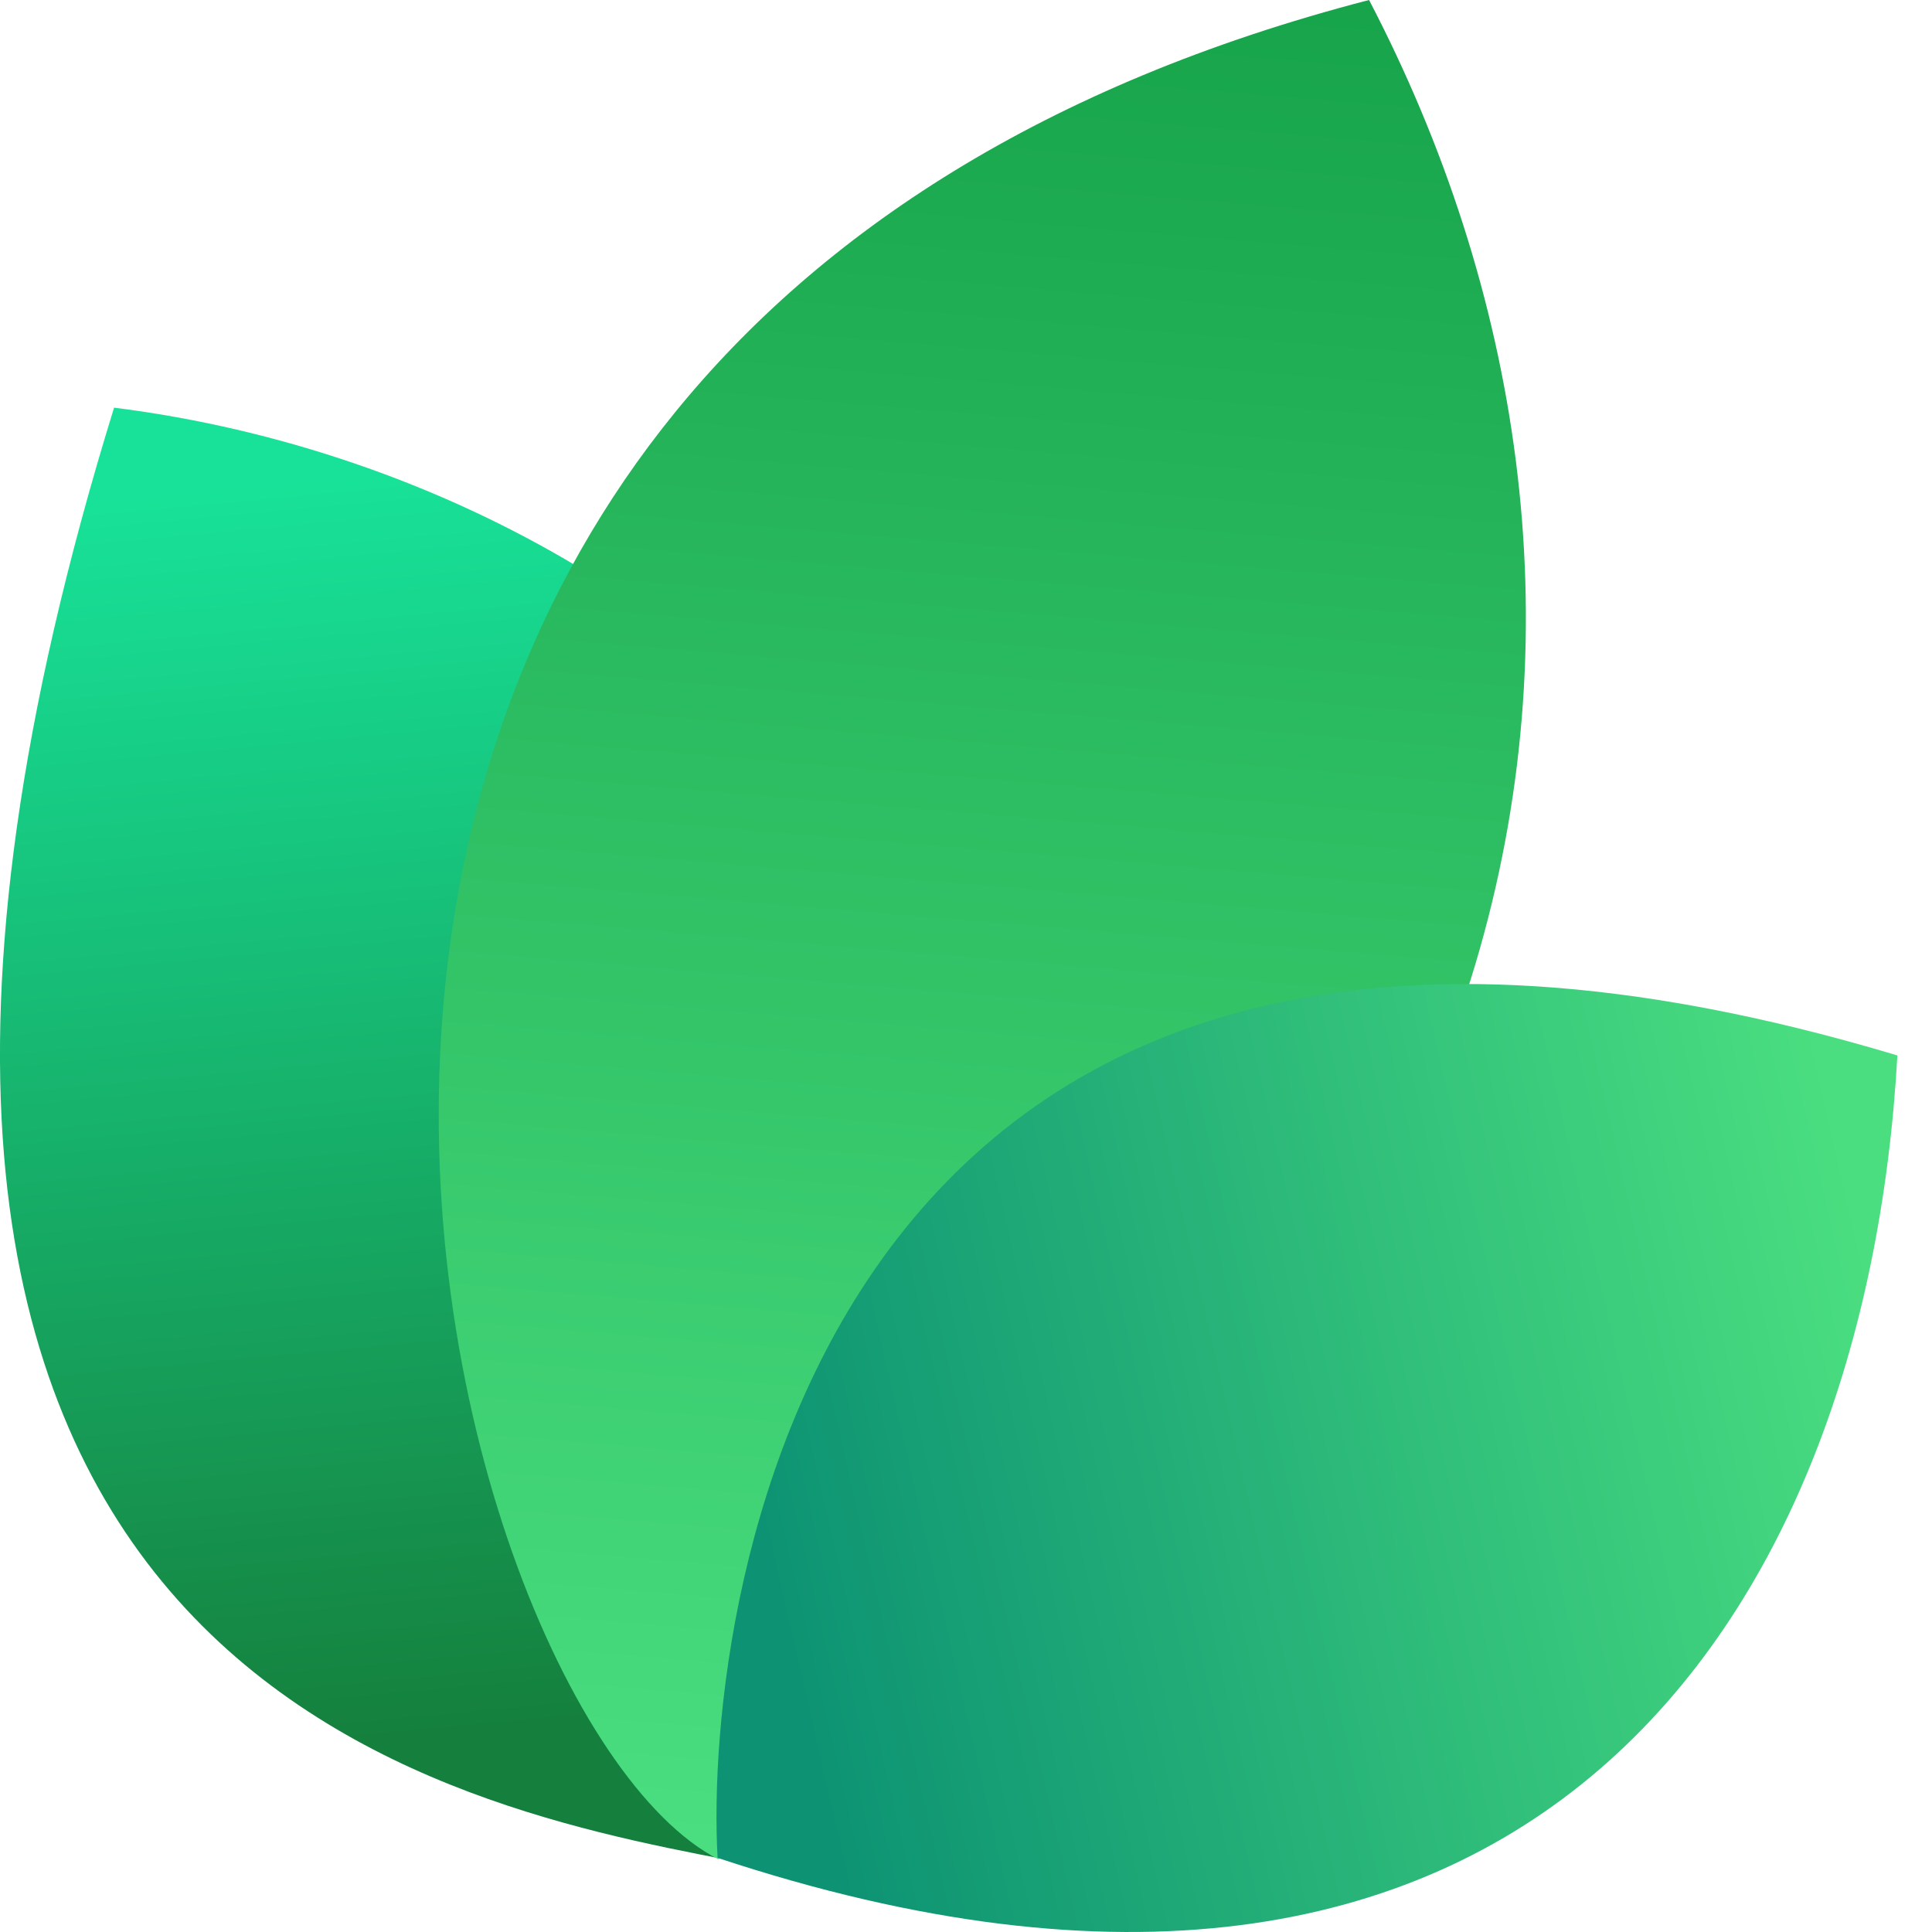
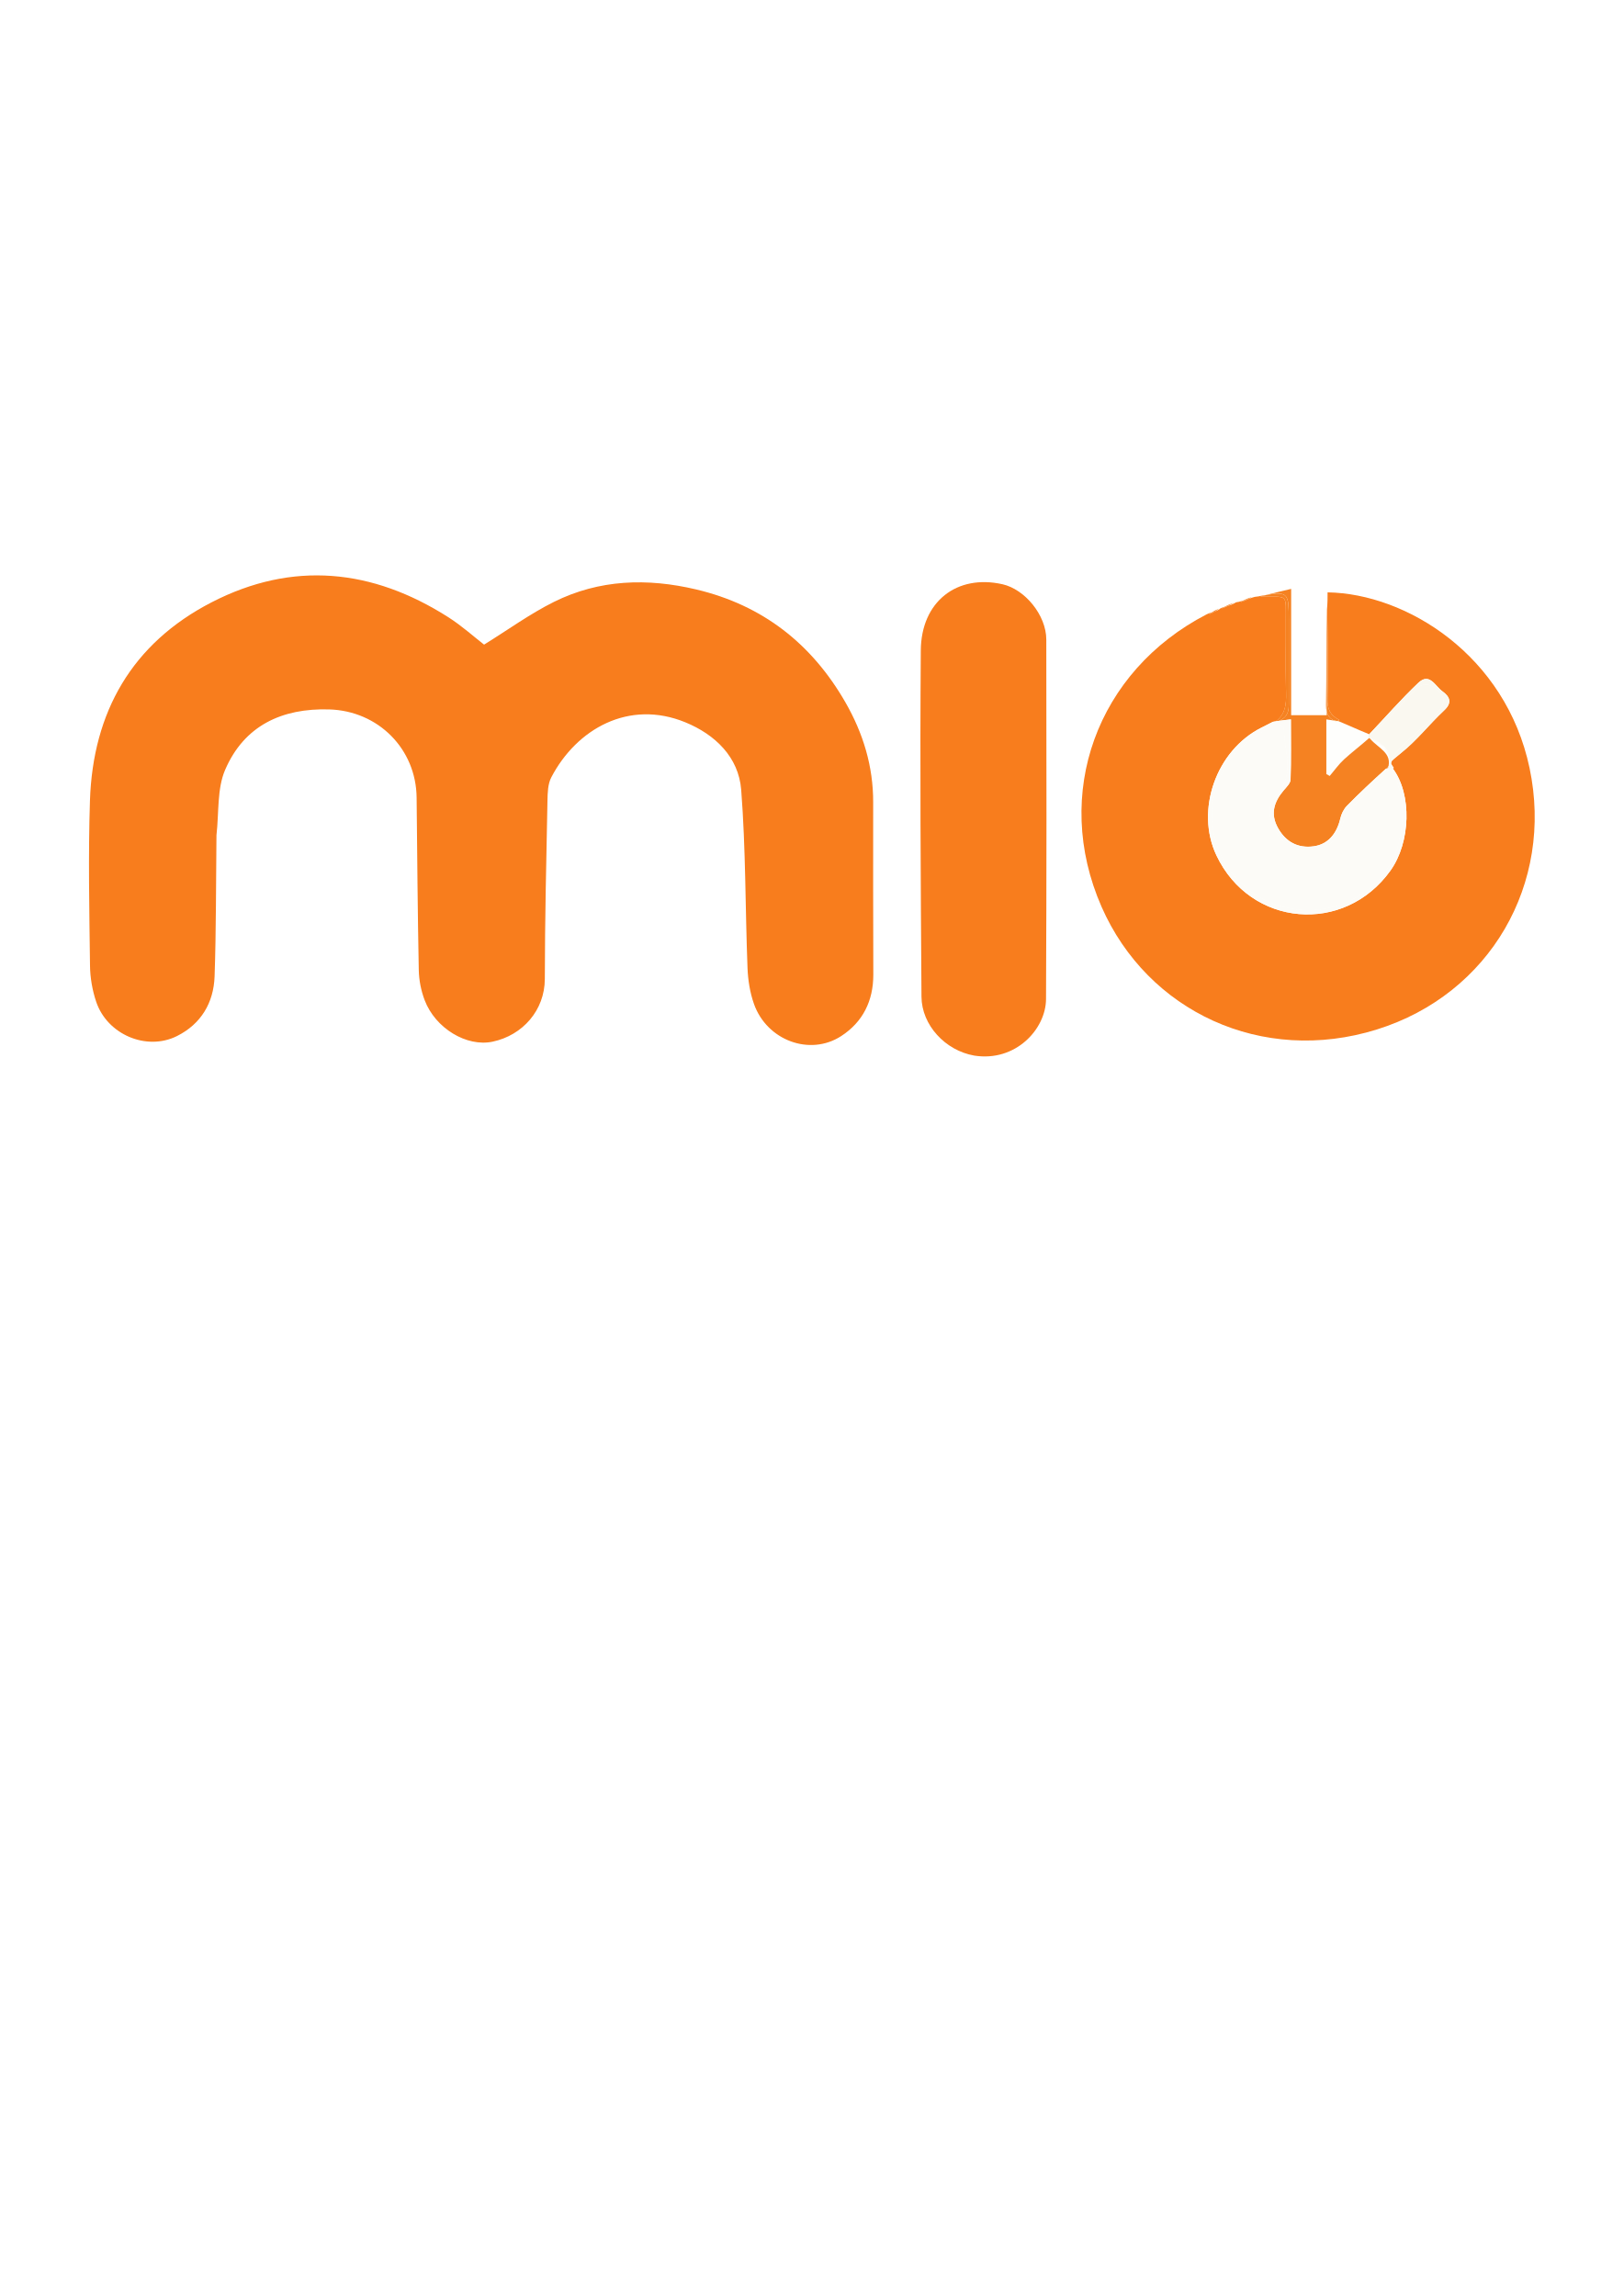
- <svg xmlns="http://www.w3.org/2000/svg" width="24" height="24" viewBox="0 0 24 24" fill="none">
-   <path d="M9.061 23.108C5.268 22.377 -3.391 20.627 1.417 5.064C9.634 6.099 16.973 14.064 9.061 23.108Z" fill="url(#paint0_linear_17557_2021)" />
-   <path d="M8.919 23.094C5.276 21.222 0.784 4.209 17.007 0C20.757 7.193 19.621 16.545 8.919 23.094Z" fill="url(#paint1_linear_17557_2021)" />
-   <path d="M8.914 23.079C8.735 19.882 10.159 9.085 23.57 13.111C23.181 20.123 18.984 26.418 8.914 23.079Z" fill="url(#paint2_linear_17557_2021)" />
-   <defs>
-     <linearGradient id="paint0_linear_17557_2021" x1="3.776" y1="5.916" x2="5.232" y2="21.559" gradientUnits="userSpaceOnUse">
-       <stop stop-color="#18E299" />
-       <stop offset="1" stop-color="#15803D" />
-     </linearGradient>
-     <linearGradient id="paint1_linear_17557_2021" x1="12.171" y1="-0.718" x2="10.19" y2="22.983" gradientUnits="userSpaceOnUse">
-       <stop stop-color="#16A34A" />
-       <stop offset="1" stop-color="#4ADE80" />
-     </linearGradient>
-     <linearGradient id="paint2_linear_17557_2021" x1="23.133" y1="15.353" x2="9.338" y2="18.52" gradientUnits="userSpaceOnUse">
-       <stop stop-color="#4ADE80" />
-       <stop offset="1" stop-color="#0D9373" />
-     </linearGradient>
-   </defs>
+ <svg xmlns="http://www.w3.org/2000/svg" version="1.1" id="Layer_1" x="0px" y="0px" width="595.28px" height="841.89px" viewBox="0 0 595.28 841.89" style="enable-background:new 0 0 595.28 841.89;" xml:space="preserve">
+   <style type="text/css">
+ 	.st0{fill:#F9F3E0;}
+ 	.st1{fill:#FEFEFC;}
+ 	.st2{fill:#F87D1D;}
+ 	.st3{fill:#F58222;}
+ 	.st4{fill:#FCFBF7;}
+ 	.st5{fill:#FAF8F0;}
+ </style>
+   <g>
+     <path class="st0" d="M501.89,269.33c0,0,0.01-0.01,0.01-0.01c-0.05-0.06-0.1-0.13-0.17-0.19c-3.8-1.54-7.19-3.13-11.01-4.7   c-0.14-0.02-0.26-0.03-0.39-0.05c-0.19,0.1-0.37,0.21-0.55,0.31" />
+     <path class="st1" d="M308.39,379.9c-11.46,7.44-27.23,1.61-31.97-11.78c-1.48-4.17-2.2-8.78-2.37-13.22   c-0.84-21.78-0.63-43.63-2.32-65.34c-0.93-11.96-9.57-20.25-20.48-24.72c-20.69-8.48-39.87,2.44-49.14,20.19   c-1.27,2.43-1.35,5.65-1.4,8.51c-0.43,21.8-0.94,43.6-0.97,65.4c-0.02,11.5-8.13,20.68-19.15,23.01c-9.54,2.02-21-4.94-24.9-15.21   c-1.32-3.48-2.08-7.36-2.16-11.07c-0.42-21.07-0.57-42.15-0.79-63.23c-0.19-17.84-14.04-31.76-31.99-32.32   c-17.46-0.54-31.28,6-38.22,22.17c-3,6.99-2.22,15.59-3.17,23.98c-0.2,17.6-0.1,34.69-0.69,51.76   c-0.33,9.62-4.93,17.44-13.79,21.86c-11.18,5.59-25.6-0.57-29.63-12.62c-1.41-4.21-2.2-8.8-2.25-13.23   c-0.25-20.17-0.68-40.36-0.02-60.51c1.07-32.41,15.37-57.63,44.64-72.71c29.67-15.28,58.91-12.27,86.76,5.5   c4.95,3.16,9.37,7.16,13.09,10.04c8.8-5.45,16.83-11.3,25.61-15.67c16.61-8.26,34.2-8.81,52.13-4.57   c24.43,5.78,42.44,19.97,54.75,41.43c6.46,11.26,10.19,23.41,10.16,36.57c-0.05,21.08,0.02,42.16,0.05,63.24   C320.18,366.92,316.39,374.71,308.39,379.9z M383.49,366.32c-0.05,11.06-11.19,23.15-26.33,20.74   c-10.65-1.89-19.26-11.19-19.33-21.61c-0.28-42.3-0.57-84.61-0.25-126.91c0.14-18.01,13.26-28.06,29.94-24.31   c8.22,1.85,16.05,11.32,16.07,20.28C383.67,278.45,383.7,322.39,383.49,366.32z M504.8,377.49c-42.13,13.16-84.1-6.58-100.95-44.98   c-18.21-41.51-1.66-86.46,38.51-107.23c0.6-0.32,1.19-0.52,1.78-0.69c0.75-0.49,1.67-0.96,2.77-1.43c-0.41,0.35-0.92,0.7-1.51,1.05   c0.55-0.18,1.09-0.41,1.62-0.78c0.27-0.24,0.27-0.27,0.28-0.26c0.48-0.28,0.99-0.47,1.53-0.62c0.99-0.52,2.17-1.04,3.55-1.53   c-0.59,0.38-1.28,0.76-2.07,1.12c0.71-0.2,1.43-0.45,2.15-0.87c0.61-0.39,0.94-0.52,1.55-0.54c0.57-0.17,1.12-0.32,1.66-0.47   c0.88-0.46,1.96-0.89,3.26-1.3c-0.32,0.22-0.7,0.43-1.1,0.63c0.38-0.13,0.76-0.27,1.16-0.42c0.81-0.28,1.28-0.39,2.1-0.44   c0.52-0.02,0.68-0.14,0.86-0.17c0.94-0.17,1.79-0.31,2.57-0.44c2.63-0.68,5.57-1.37,8.86-2.15c0,16.18,0,31.15,0,46.31   c4.31,0,8.2,0,13.04,0c0-0.44,0-0.87,0-1.3c-0.18-0.71-0.27-1.48-0.25-2.36c0.21-11.54,0-23.08,0.34-35.08   c0.22-2.41,0.22-4.36,0.22-6.32c28.94,0.49,65.33,23.06,74.05,64.43C569.71,324.03,546.22,364.55,504.8,377.49z" />
+     <path class="st2" d="M320.12,294.13c0.03-13.16-3.7-25.31-10.16-36.57c-12.31-21.45-30.31-35.65-54.75-41.43   c-17.92-4.24-35.52-3.69-52.13,4.57c-8.78,4.37-16.8,10.22-25.61,15.67c-3.72-2.88-8.14-6.88-13.09-10.04   c-27.85-17.77-57.1-20.78-86.76-5.5c-29.27,15.08-43.57,40.3-44.64,72.71c-0.66,20.15-0.23,40.34,0.02,60.51   c0.05,4.43,0.84,9.03,2.25,13.23c4.03,12.05,18.45,18.21,29.63,12.62c8.86-4.43,13.45-12.24,13.79-21.86   c0.59-17.07,0.49-34.16,0.69-51.76c0.95-8.39,0.17-16.99,3.17-23.98c6.94-16.17,20.77-22.71,38.22-22.17   c17.94,0.56,31.79,14.47,31.99,32.32c0.23,21.08,0.37,42.15,0.79,63.23c0.07,3.72,0.84,7.6,2.16,11.07   c3.9,10.27,15.36,17.23,24.9,15.21c11.02-2.33,19.13-11.52,19.15-23.01c0.03-21.8,0.54-43.6,0.97-65.4   c0.06-2.86,0.13-6.08,1.4-8.51c9.27-17.76,28.45-28.67,49.14-20.19c10.91,4.47,19.54,12.75,20.48,24.72   c1.7,21.71,1.48,43.56,2.32,65.34c0.17,4.44,0.89,9.04,2.37,13.22c4.74,13.39,20.51,19.22,31.97,11.78   c8-5.19,11.79-12.98,11.78-22.53C320.14,336.29,320.06,315.21,320.12,294.13z" />
+     <path class="st2" d="M486.71,217.2c0,1.96,0,3.91-0.22,6.32c-0.35,12-0.14,23.54-0.34,35.08c-0.02,0.88,0.07,1.65,0.25,2.36   c0-12.59,0-24.84,0.15-37.48c0.18,10.65,0.4,21.72,0.12,32.77c-0.09,3.69,0.95,5.99,4.37,7.76c-0.25,0.12-0.48,0.24-0.71,0.37   c0.13,0.02,0.25,0.03,0.39,0.05c3.81,1.57,7.2,3.16,11.01,4.7c0.07,0.06,0.12,0.12,0.17,0.19c6.17-6.51,11.85-13.03,18.1-18.95   c4.1-3.88,6.16,1.2,8.78,3.09c2.76,1.99,3.73,4.16,0.69,7.01c-5.48,5.14-10.3,11-16.05,15.84c-4.63,3.89-3.68,2.93-2.43,5.27   c-0.12,0.09-0.24,0.15-0.37,0.21c7.12,9.48,6.53,27.11-0.83,37.41c-16.94,23.72-51.43,20.72-63.84-5.56   c-7.83-16.57-0.1-38.49,16.51-46.82c1.29-0.65,2.58-1.31,4.21-2.14c0.37-0.07,0.72-0.13,1.07-0.18c4.17-3.14,3.83-7.62,3.72-12.22   c-0.2-8.15-0.01-16.31-0.06-24.47c-0.06-10.5,1.13-8.82-9.45-9.01c0.82-0.23,1.67-0.46,2.56-0.69c-0.78,0.13-1.63,0.27-2.57,0.44   c-0.17,0.03-0.33,0.15-0.86,0.17c-0.82,0.06-1.29,0.16-2.1,0.44c-0.4,0.16-0.78,0.29-1.16,0.42c-0.86,0.44-1.89,0.86-3.13,1.24   c0.29-0.2,0.62-0.39,0.97-0.57c-0.54,0.16-1.09,0.31-1.66,0.47c-0.61,0.03-0.94,0.15-1.55,0.54c-0.72,0.42-1.44,0.67-2.15,0.87   c-0.77,0.36-1.63,0.71-2.59,1.05c0.34-0.22,0.71-0.43,1.12-0.64c-0.53,0.16-1.05,0.34-1.53,0.62c-0.01-0.01-0.01,0.02-0.28,0.26   c-0.53,0.37-1.07,0.6-1.62,0.78c-0.64,0.37-1.38,0.74-2.23,1.09c0.27-0.24,0.61-0.48,0.97-0.71c-0.59,0.17-1.18,0.37-1.78,0.69   c-40.16,20.77-56.72,65.73-38.51,107.23c16.85,38.39,58.82,58.13,100.95,44.98c41.42-12.93,64.91-53.45,55.96-95.86   C552.04,240.26,515.65,217.68,486.71,217.2z" />
+     <path class="st2" d="M367.52,214.23c-16.69-3.75-29.81,6.31-29.94,24.31c-0.32,42.3-0.04,84.61,0.25,126.91   c0.07,10.42,8.69,19.73,19.33,21.61c15.14,2.41,26.28-9.68,26.33-20.74c0.21-43.94,0.19-87.88,0.1-131.82   C383.57,225.55,375.74,216.08,367.52,214.23z" />
+     <path class="st3" d="M472.49,227.19c0,10.17-0.01,20.34,0.01,30.5c0,2.65-0.14,5.15-3.5,6.56c-0.02,0.01-0.04,0.03-0.07,0.04   c1.18-0.16,2.49-0.32,4.32-0.53c0,7.48,0.13,14.79-0.12,22.1c-0.04,1.34-1.49,2.73-2.5,3.91c-3.59,4.23-5.01,8.68-2.07,13.89   c2.86,5.08,7.36,7.44,13.05,6.65c5.05-0.7,8.4-4.35,9.76-10.2c0.39-1.65,1.24-3.43,2.41-4.63c4.5-4.6,9.22-8.99,14.21-13.53   c0.32-0.14,0.6-0.24,0.88-0.3c1.7-5.61-3.62-7.29-6.45-10.66c-0.17-0.14-0.31-0.28-0.42-0.41c-3.11,2.78-6.31,5.18-9.25,7.87   c-1.96,1.8-3.52,4.04-5.26,6.08c-0.41-0.23-0.82-0.47-1.23-0.7c0-6.52,0-13.05,0-20.05c0.85,0.14,1.69,0.27,2.61,0.4   c-1.38-0.87-2.13-1.92-2.47-3.24c0,0.44,0,0.87,0,1.3c-4.84,0-8.72,0-13.04,0c0-15.16,0-30.14,0-46.31   c-3.29,0.77-6.23,1.47-8.86,2.15C472.29,216.83,472.49,217.84,472.49,227.19z" />
+     <path class="st3" d="M488.88,264.2c0.46,0.06,0.94,0.12,1.46,0.18c0.23-0.12,0.46-0.25,0.71-0.37c-3.42-1.77-4.46-4.08-4.37-7.76   c0.28-11.06,0.06-22.13-0.12-32.77c-0.15,12.63-0.15,24.88-0.15,37.48C486.75,262.28,487.5,263.34,488.88,264.2z" />
+     <path class="st3" d="M471.39,227.79c0.05,8.16-0.14,16.32,0.06,24.47c0.11,4.59,0.45,9.07-3.72,12.22c0.39-0.06,0.79-0.12,1.2-0.18   c0.02-0.01,0.04-0.03,0.07-0.04c3.36-1.42,3.51-3.91,3.5-6.56c-0.02-10.17-0.01-20.34-0.01-30.5c0-9.35-0.21-10.36-7.99-9.1   c-0.89,0.23-1.74,0.46-2.56,0.69C472.52,218.98,471.33,217.3,471.39,227.79z" />
+     <path class="st3" d="M458.92,218.93c-1.3,0.41-2.38,0.84-3.26,1.3c0.71-0.2,1.42-0.42,2.16-0.67   C458.23,219.36,458.6,219.15,458.92,218.93z" />
+     <path class="st3" d="M457.82,219.57c-0.74,0.25-1.45,0.47-2.16,0.67c-0.36,0.19-0.69,0.38-0.97,0.57   C455.94,220.42,456.97,220,457.82,219.57z" />
+     <path class="st3" d="M452.38,221c-1.38,0.49-2.56,1.01-3.55,1.53c0.48-0.14,0.97-0.27,1.47-0.41   C451.1,221.76,451.79,221.39,452.38,221z" />
+     <path class="st3" d="M450.31,222.12c-0.5,0.14-1,0.27-1.47,0.41c-0.4,0.21-0.78,0.43-1.12,0.64   C448.68,222.83,449.54,222.48,450.31,222.12z" />
+     <path class="st3" d="M446.92,223.16c-1.11,0.47-2.02,0.94-2.77,1.43c0.43-0.13,0.85-0.24,1.27-0.38   C446,223.86,446.5,223.51,446.92,223.16z" />
+     <path class="st3" d="M445.41,224.21c-0.42,0.14-0.84,0.26-1.27,0.38c-0.36,0.23-0.69,0.47-0.97,0.71   C444.03,224.94,444.77,224.58,445.41,224.21z" />
+     <path class="st4" d="M509.27,281.95c-0.02,0.1-0.03,0.19-0.05,0.29c-3.57,3.96-7.12,7.36-10.64,10.77   c-3.03,2.94-5.47,6.01-6.73,10.28c-1.49,5.05-5.42,8.03-10.94,8.47c-5.87,0.46-10.31-1.91-13.23-6.91   c-2.69-4.62-3.31-9.66,0.46-13.71c6.82-7.33,2.67-15.5,2.6-23.37c-0.01-1.57-1.55-1.92-2.98-2.7c-6.86,4.53-13.66,8.32-18.11,15.43   c-13.19,21.07-0.61,48.55,24,52.72c19.11,3.24,35.09-9.42,38.77-22.8c2.48-9.01,2.86-18.24-1.91-27.33   c-0.18-0.41-0.31-0.8-0.41-1.18C509.88,281.95,509.59,281.96,509.27,281.95z" />
+     <path class="st4" d="M510.53,283.09c4.77,9.09,4.39,18.33,1.91,27.33c-3.68,13.38-19.66,26.04-38.77,22.8   c-24.61-4.17-37.19-31.65-24-52.72c4.45-7.11,11.24-10.9,18.11-15.43c-0.16-0.09-0.32-0.17-0.47-0.27c0.15-0.1,0.29-0.22,0.43-0.32   c-0.35,0.06-0.71,0.12-1.07,0.18c-1.64,0.82-2.92,1.49-4.21,2.14c-16.6,8.33-24.33,30.26-16.51,46.82   c12.42,26.28,46.9,29.28,63.84,5.56c7.36-10.3,7.95-27.93,0.83-37.41c-0.16,0.07-0.32,0.12-0.5,0.14   C510.22,282.29,510.35,282.68,510.53,283.09z" />
+     <path class="st4" d="M470.75,267.78c0.06,7.86,4.22,16.04-2.6,23.37c-3.77,4.05-3.16,9.1-0.46,13.71   c2.92,5.01,7.36,7.38,13.23,6.91c5.52-0.44,9.45-3.42,10.94-8.47c1.26-4.28,3.7-7.34,6.73-10.28c3.52-3.42,7.08-6.81,10.64-10.77   c0.02-0.1,0.03-0.19,0.05-0.29c-0.15,0-0.29,0-0.46-0.01c0.03-0.09,0.05-0.18,0.07-0.27c-0.28,0.07-0.56,0.16-0.88,0.3   c-5,4.54-9.71,8.92-14.21,13.53c-1.17,1.2-2.03,2.98-2.41,4.63c-1.37,5.84-4.72,9.49-9.76,10.2c-5.69,0.79-10.19-1.57-13.05-6.65   c-2.94-5.21-1.52-9.66,2.07-13.89c1.01-1.19,2.45-2.58,2.5-3.91c0.25-7.31,0.12-14.62,0.12-22.1c-1.83,0.21-3.14,0.36-4.32,0.53   c-0.39,0.26-0.78,0.52-1.16,0.78C469.19,265.86,470.73,266.21,470.75,267.78z" />
+     <path class="st4" d="M467.77,265.08c0.39-0.26,0.78-0.51,1.16-0.78c-0.41,0.06-0.8,0.12-1.2,0.18c-0.14,0.11-0.28,0.22-0.43,0.32   C467.46,264.9,467.61,264.99,467.77,265.08z" />
+     <path class="st5" d="M509.32,281.59c0.23-0.02,0.47,0,0.73,0.04c-0.6-2.77,0.84-4.7,2.67-6.63c4.63-4.9,10.01-9,14.47-14.08   c2.49-2.84,2.88-5.16-0.2-7.85c-2.98-2.6-5.31-2.93-8.39,0.12c-5.43,5.36-9.97,11.61-16.57,16.32c0,0,0,0-0.01,0   c0.1,0.24,0.12,0.53,0.12,0.92C508.42,273.21,510.18,275.89,509.32,281.59z" />
+     <path class="st5" d="M502.03,269.52c6.6-4.71,11.14-10.96,16.57-16.32c3.08-3.05,5.41-2.72,8.39-0.12c3.08,2.69,2.7,5.01,0.2,7.85   c-4.46,5.08-9.85,9.18-14.47,14.08c-1.83,1.93-3.27,3.86-2.67,6.63c0.18,0.03,0.35,0.06,0.55,0.12c0,0.01,0.01,0.01,0.01,0.02   c0.13-0.06,0.25-0.12,0.37-0.21c-1.59-2.12-3.34-0.9,2.43-5.27c5.99-4.54,10.57-10.69,16.05-15.84c3.03-2.84,2.07-5.01-0.69-7.01   c-2.62-1.88-4.68-6.97-8.78-3.09c-6.25,5.92-11.93,12.44-18.1,18.95C501.95,269.38,501.99,269.45,502.03,269.52   C502.03,269.52,502.03,269.52,502.03,269.52z" />
+     <path class="st5" d="M508.01,281.98c4.66-2.24,0.41-8.77-5.87-11.54c0,0.02,0,0.03,0,0.06c-0.04,0.04-0.09,0.07-0.13,0.11   c0.11,0.13,4.18,2.06,4.36,2.2C509.2,276.18,511.22,279.9,508.01,281.98C508.15,281.94,507.86,281.99,508.01,281.98z" />
+     <path class="st5" d="M509.27,281.95c0.32,0,0.61,0,0.85-0.04c-0.02-0.09-0.04-0.18-0.06-0.28c-0.26-0.04-0.5-0.06-0.73-0.04   C509.31,281.71,509.29,281.83,509.27,281.95z" />
+     <path class="st5" d="M510.06,281.63c0.02,0.09,0.04,0.18,0.06,0.28c0.18-0.03,0.34-0.08,0.5-0.14c0-0.01-0.01-0.01-0.01-0.02   C510.4,281.69,510.23,281.66,510.06,281.63z" />
+     <path class="st5" d="M509.27,281.95c0.02-0.12,0.04-0.24,0.05-0.36c-0.15,0.01-0.29,0.04-0.44,0.08c-0.03,0.09-0.04,0.18-0.07,0.27   C508.98,281.95,509.12,281.95,509.27,281.95z" />
+     <path class="st0" d="M489.78,264.7c0.17-0.11,0.36-0.21,0.55-0.31c-0.52-0.06-1-0.12-1.46-0.18   C489.15,264.37,489.46,264.54,489.78,264.7z" />
+     <path class="st0" d="M501.83,270.3c0.11,0.05,0.2,0.09,0.31,0.14c0-0.39-0.01-0.68-0.12-0.92c-0.06,0-0.12,0-0.18-0.01   C501.74,269.82,501.73,270.07,501.83,270.3z" />
+     <path class="st0" d="M501.84,269.51c0.06,0,0.12,0.01,0.18,0.01c-0.03-0.07-0.07-0.14-0.12-0.2c0,0-0.01,0.01-0.01,0.01   C501.86,269.4,501.86,269.45,501.84,269.51z" />
+     <path class="st0" d="M502.14,270.44c-0.1-0.05-0.2-0.09-0.31-0.14c0.04,0.1,0.1,0.2,0.18,0.31c0.04-0.04,0.09-0.07,0.13-0.11   C502.14,270.47,502.14,270.46,502.14,270.44z" />
+   </g>
</svg>
